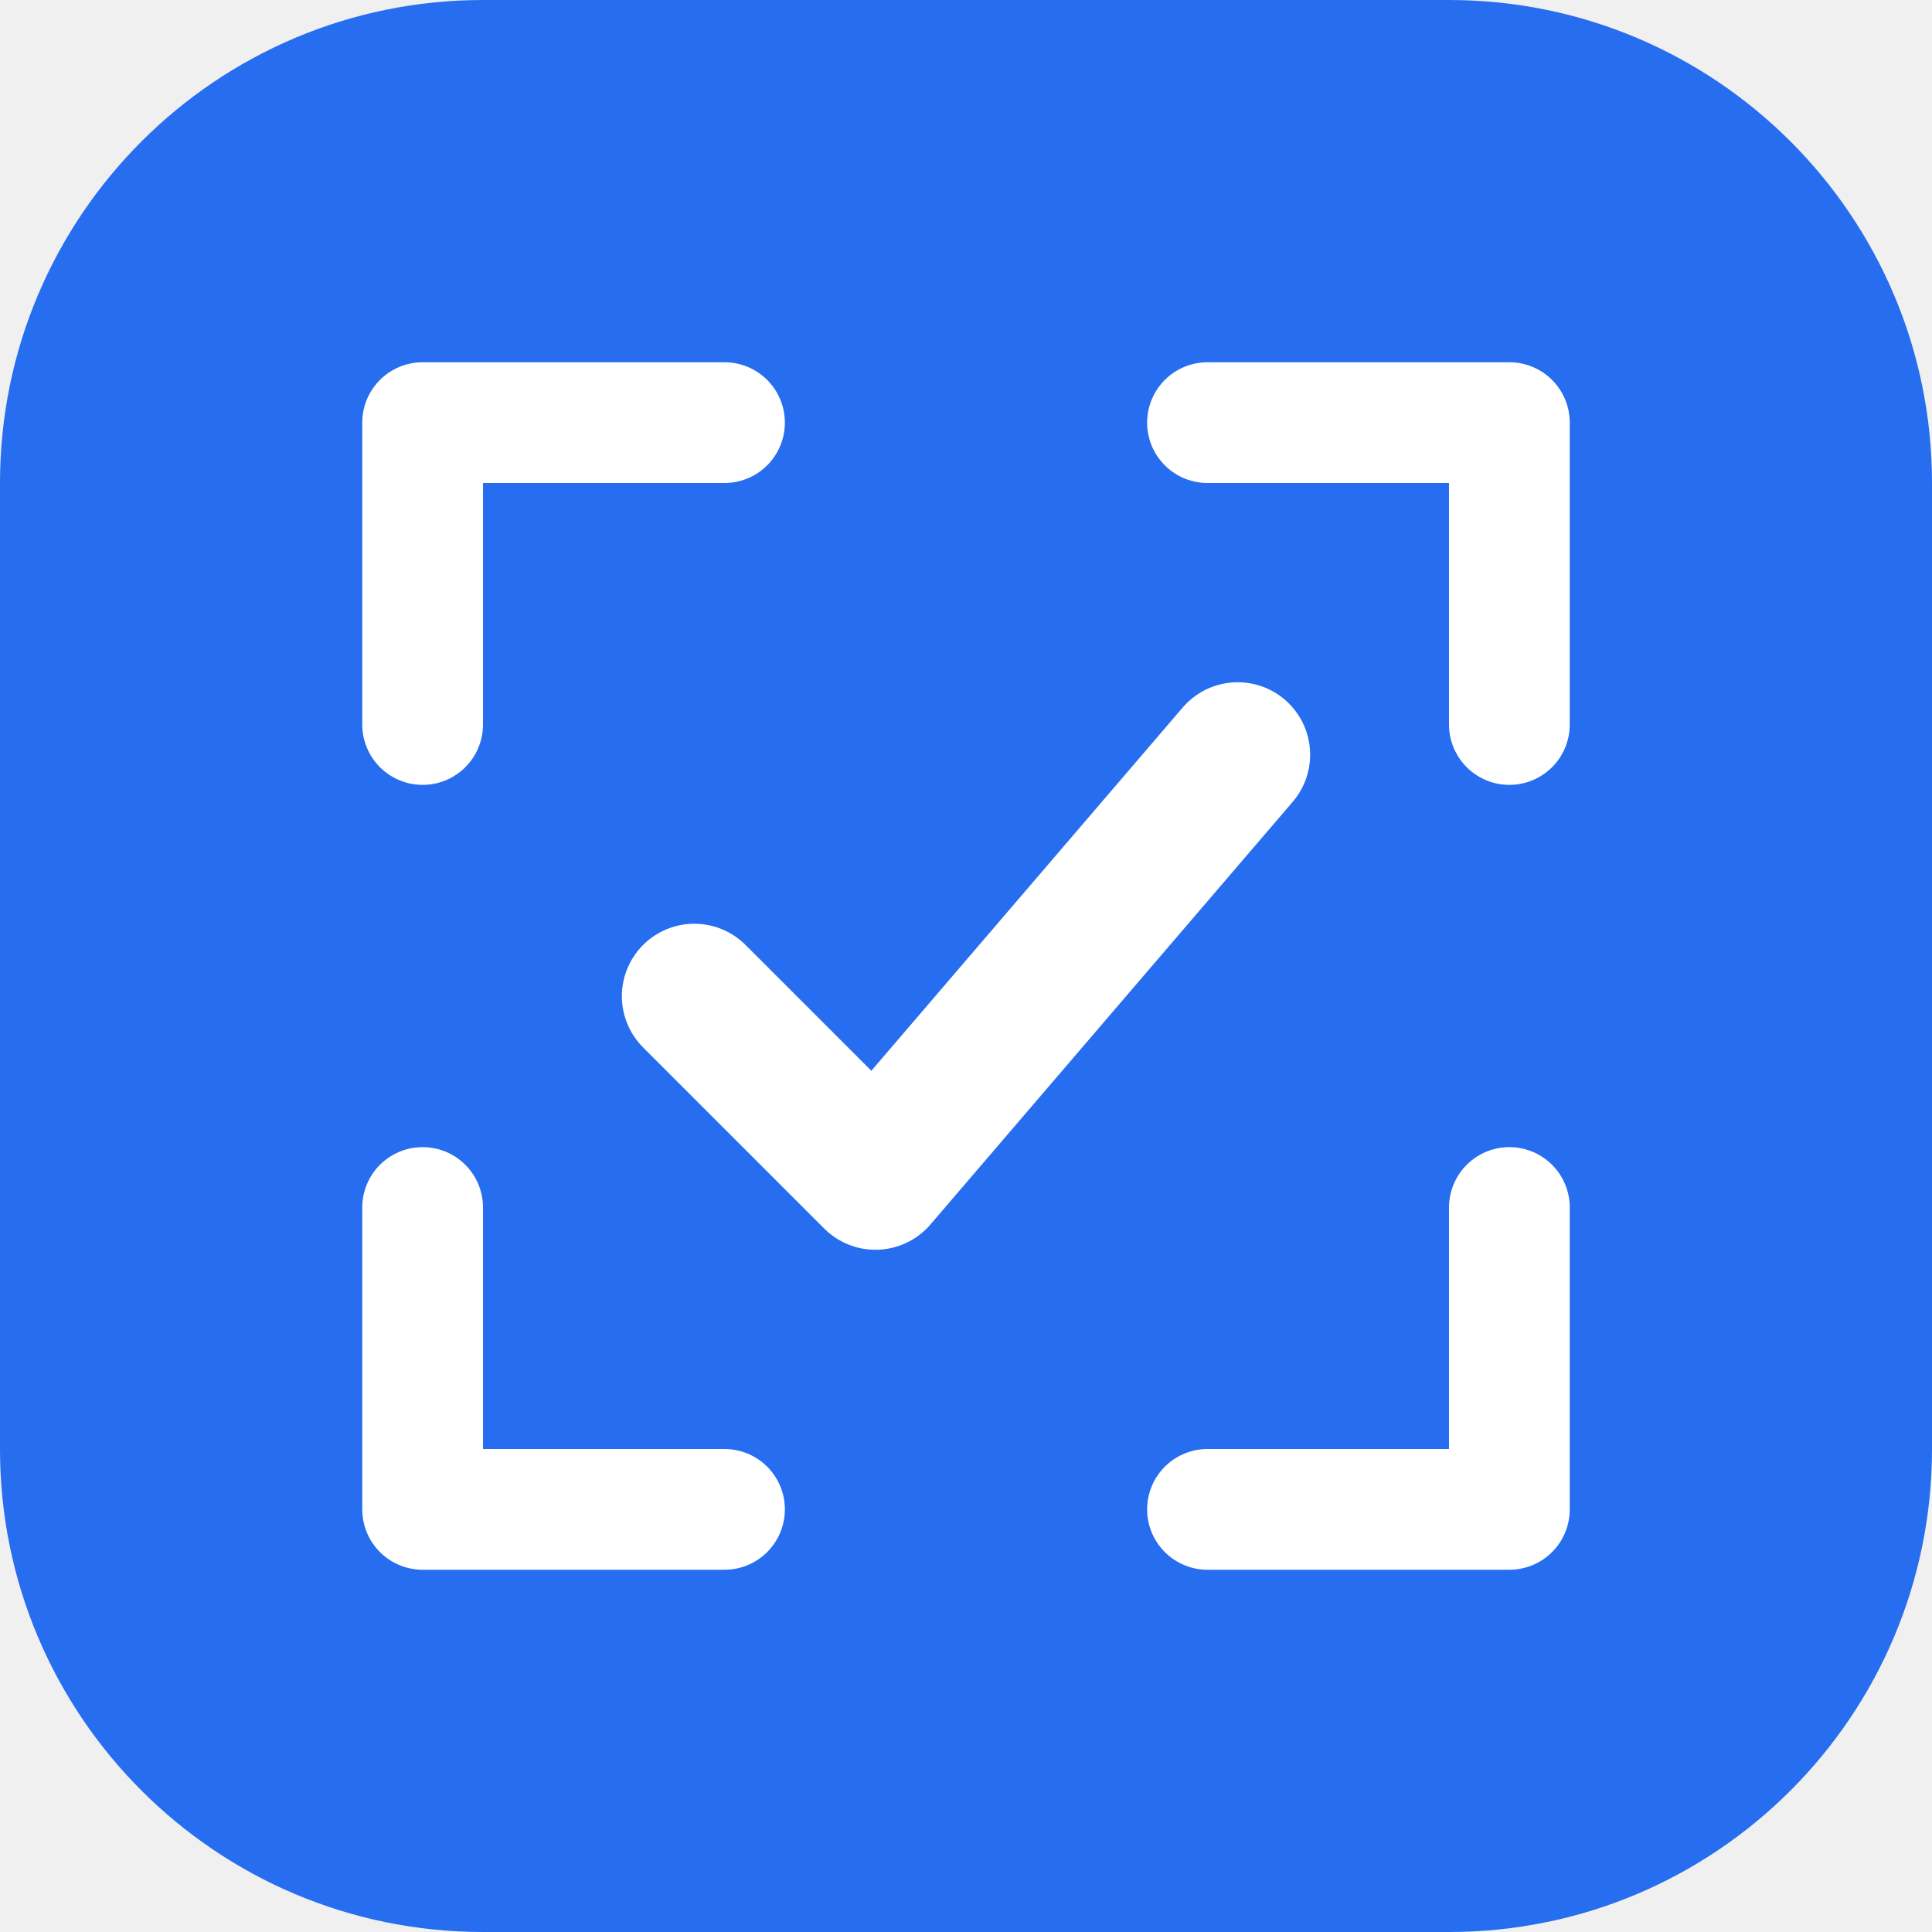
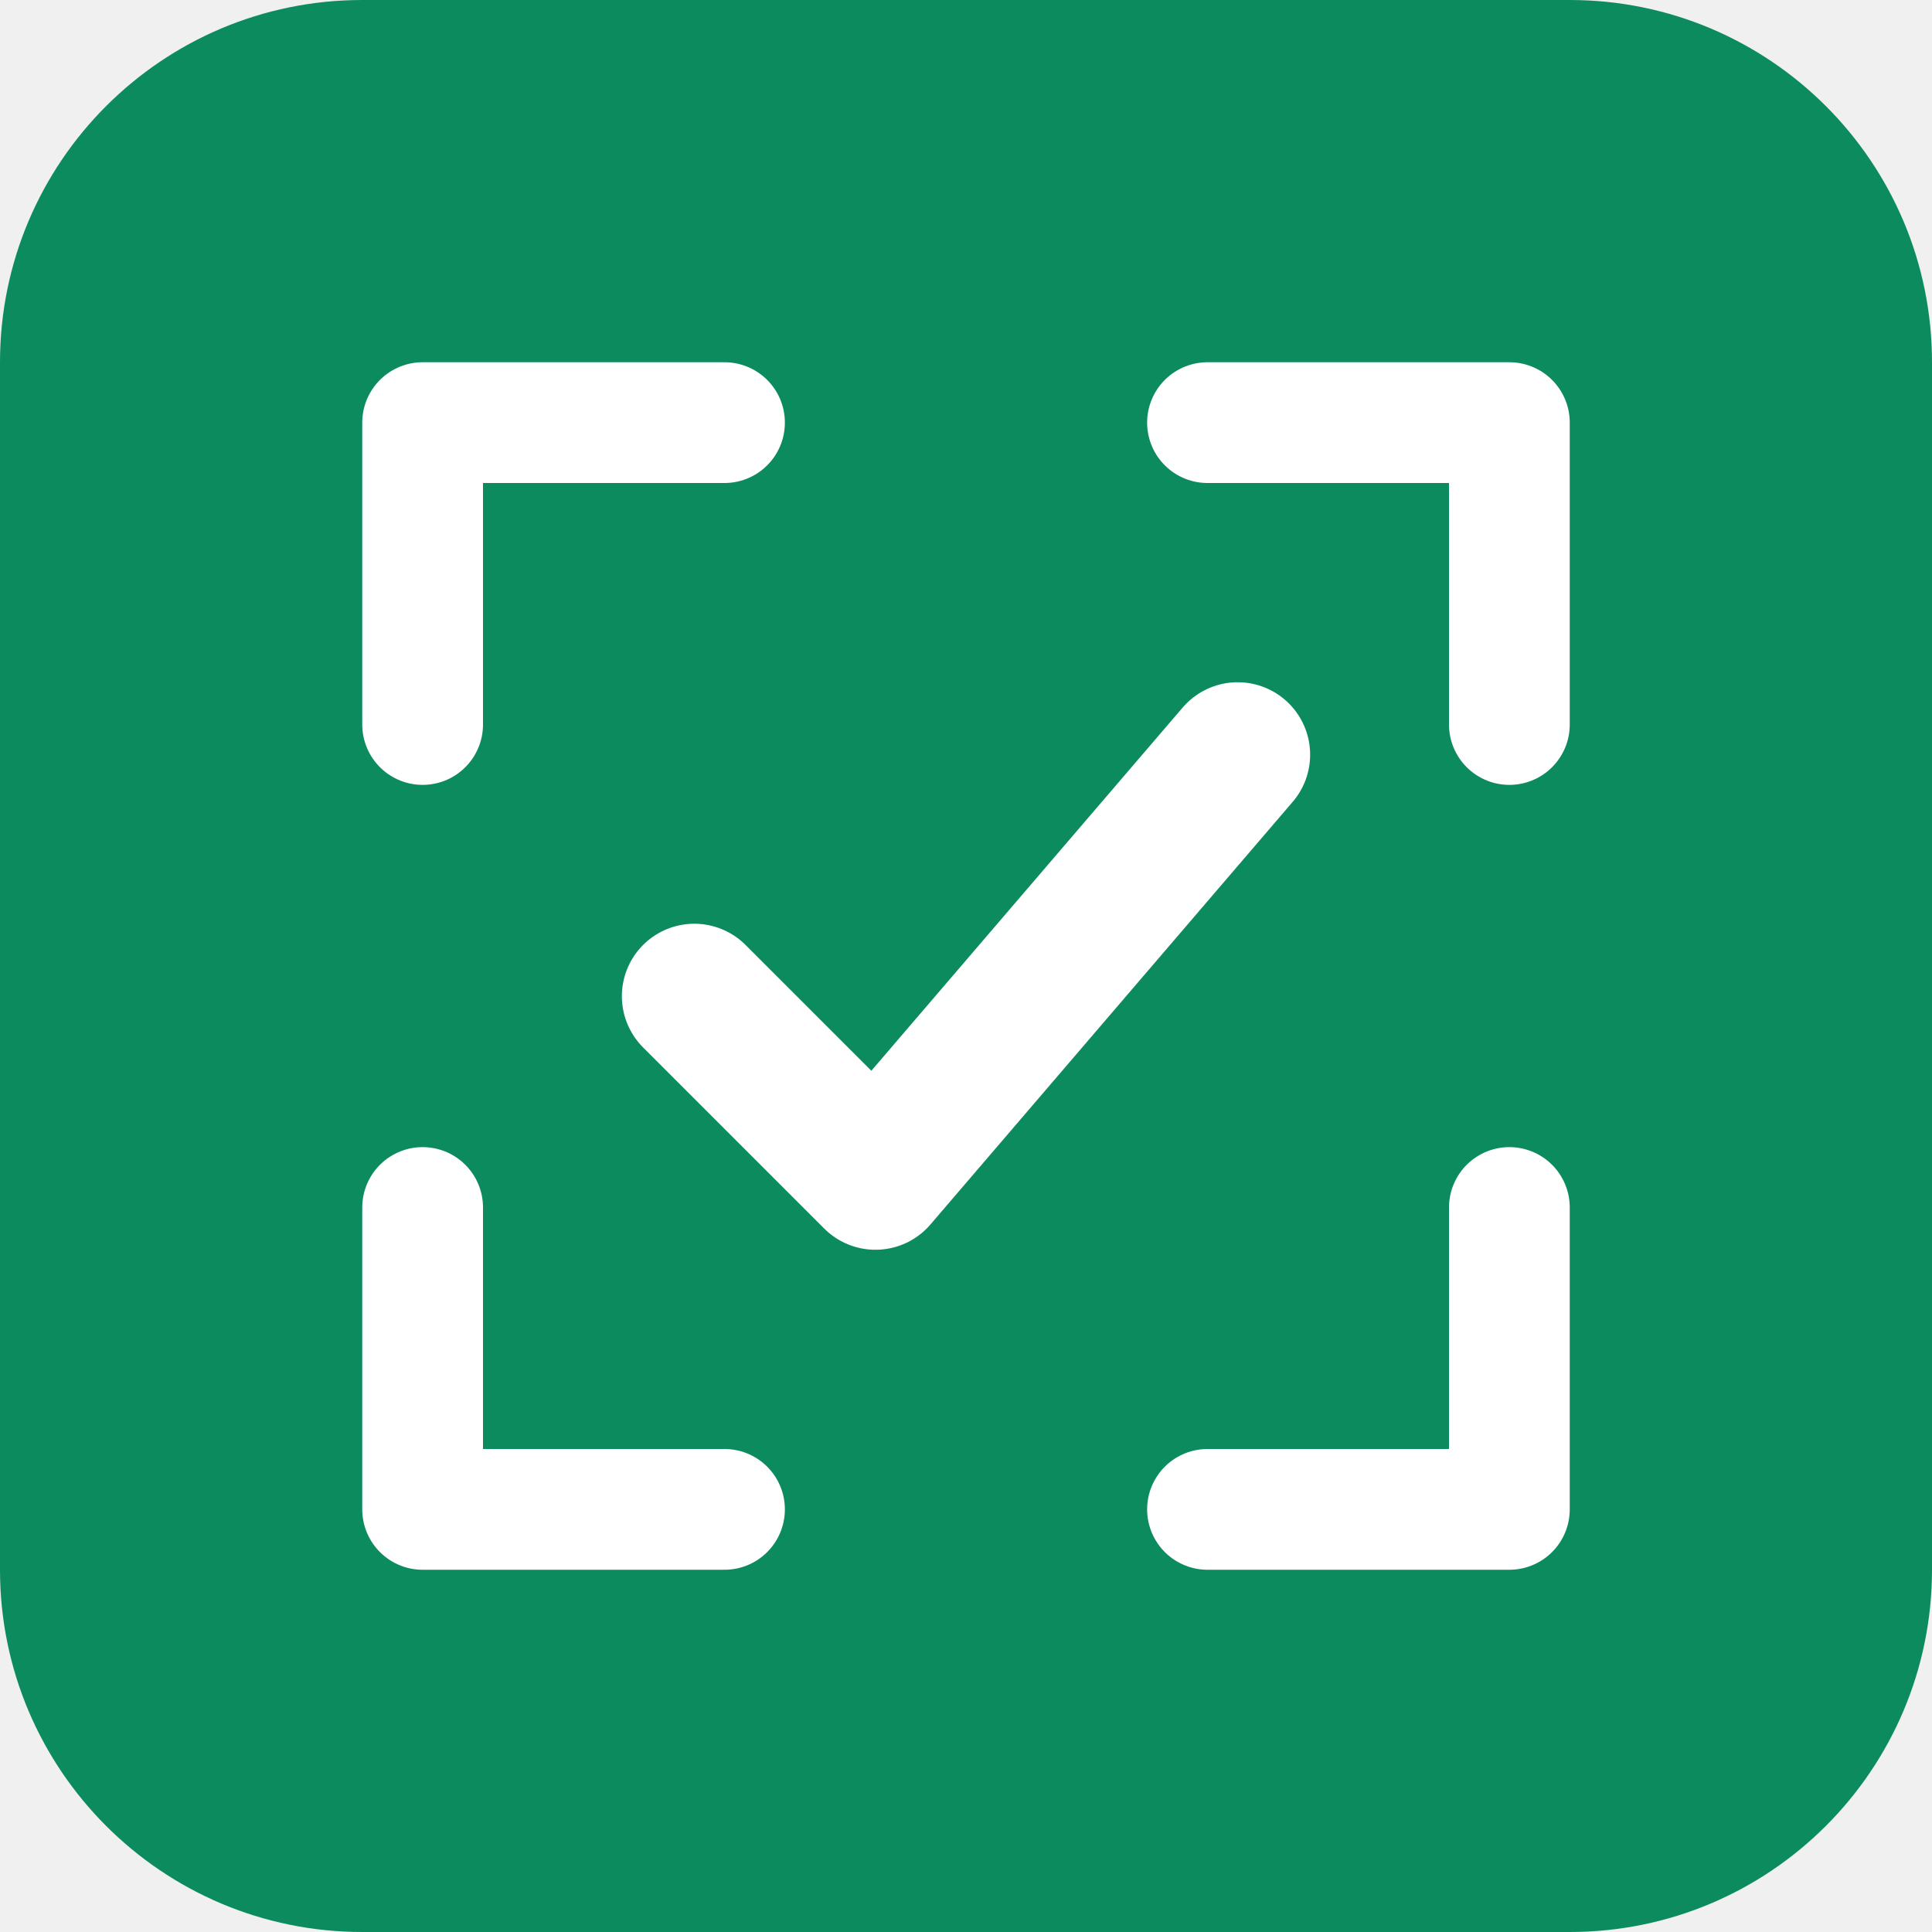
<svg xmlns="http://www.w3.org/2000/svg" width="32" height="32" viewBox="0 0 32 32">
-   <rect width="32" height="32" rx="8" fill="#266df0" />
+   <rect width="32" height="32" rx="6" fill="#0C8C5E" />
  <path d="M7 12V7h5M20 7h5v5M25 20v5h-5M12 25H7v-5" fill="none" stroke="#fff" stroke-width="2" stroke-linecap="round" stroke-linejoin="round" />
  <path d="M11.5 16.5l3 3 6-7" fill="none" stroke="#fff" stroke-width="2.4" stroke-linecap="round" stroke-linejoin="round" />
</svg>
